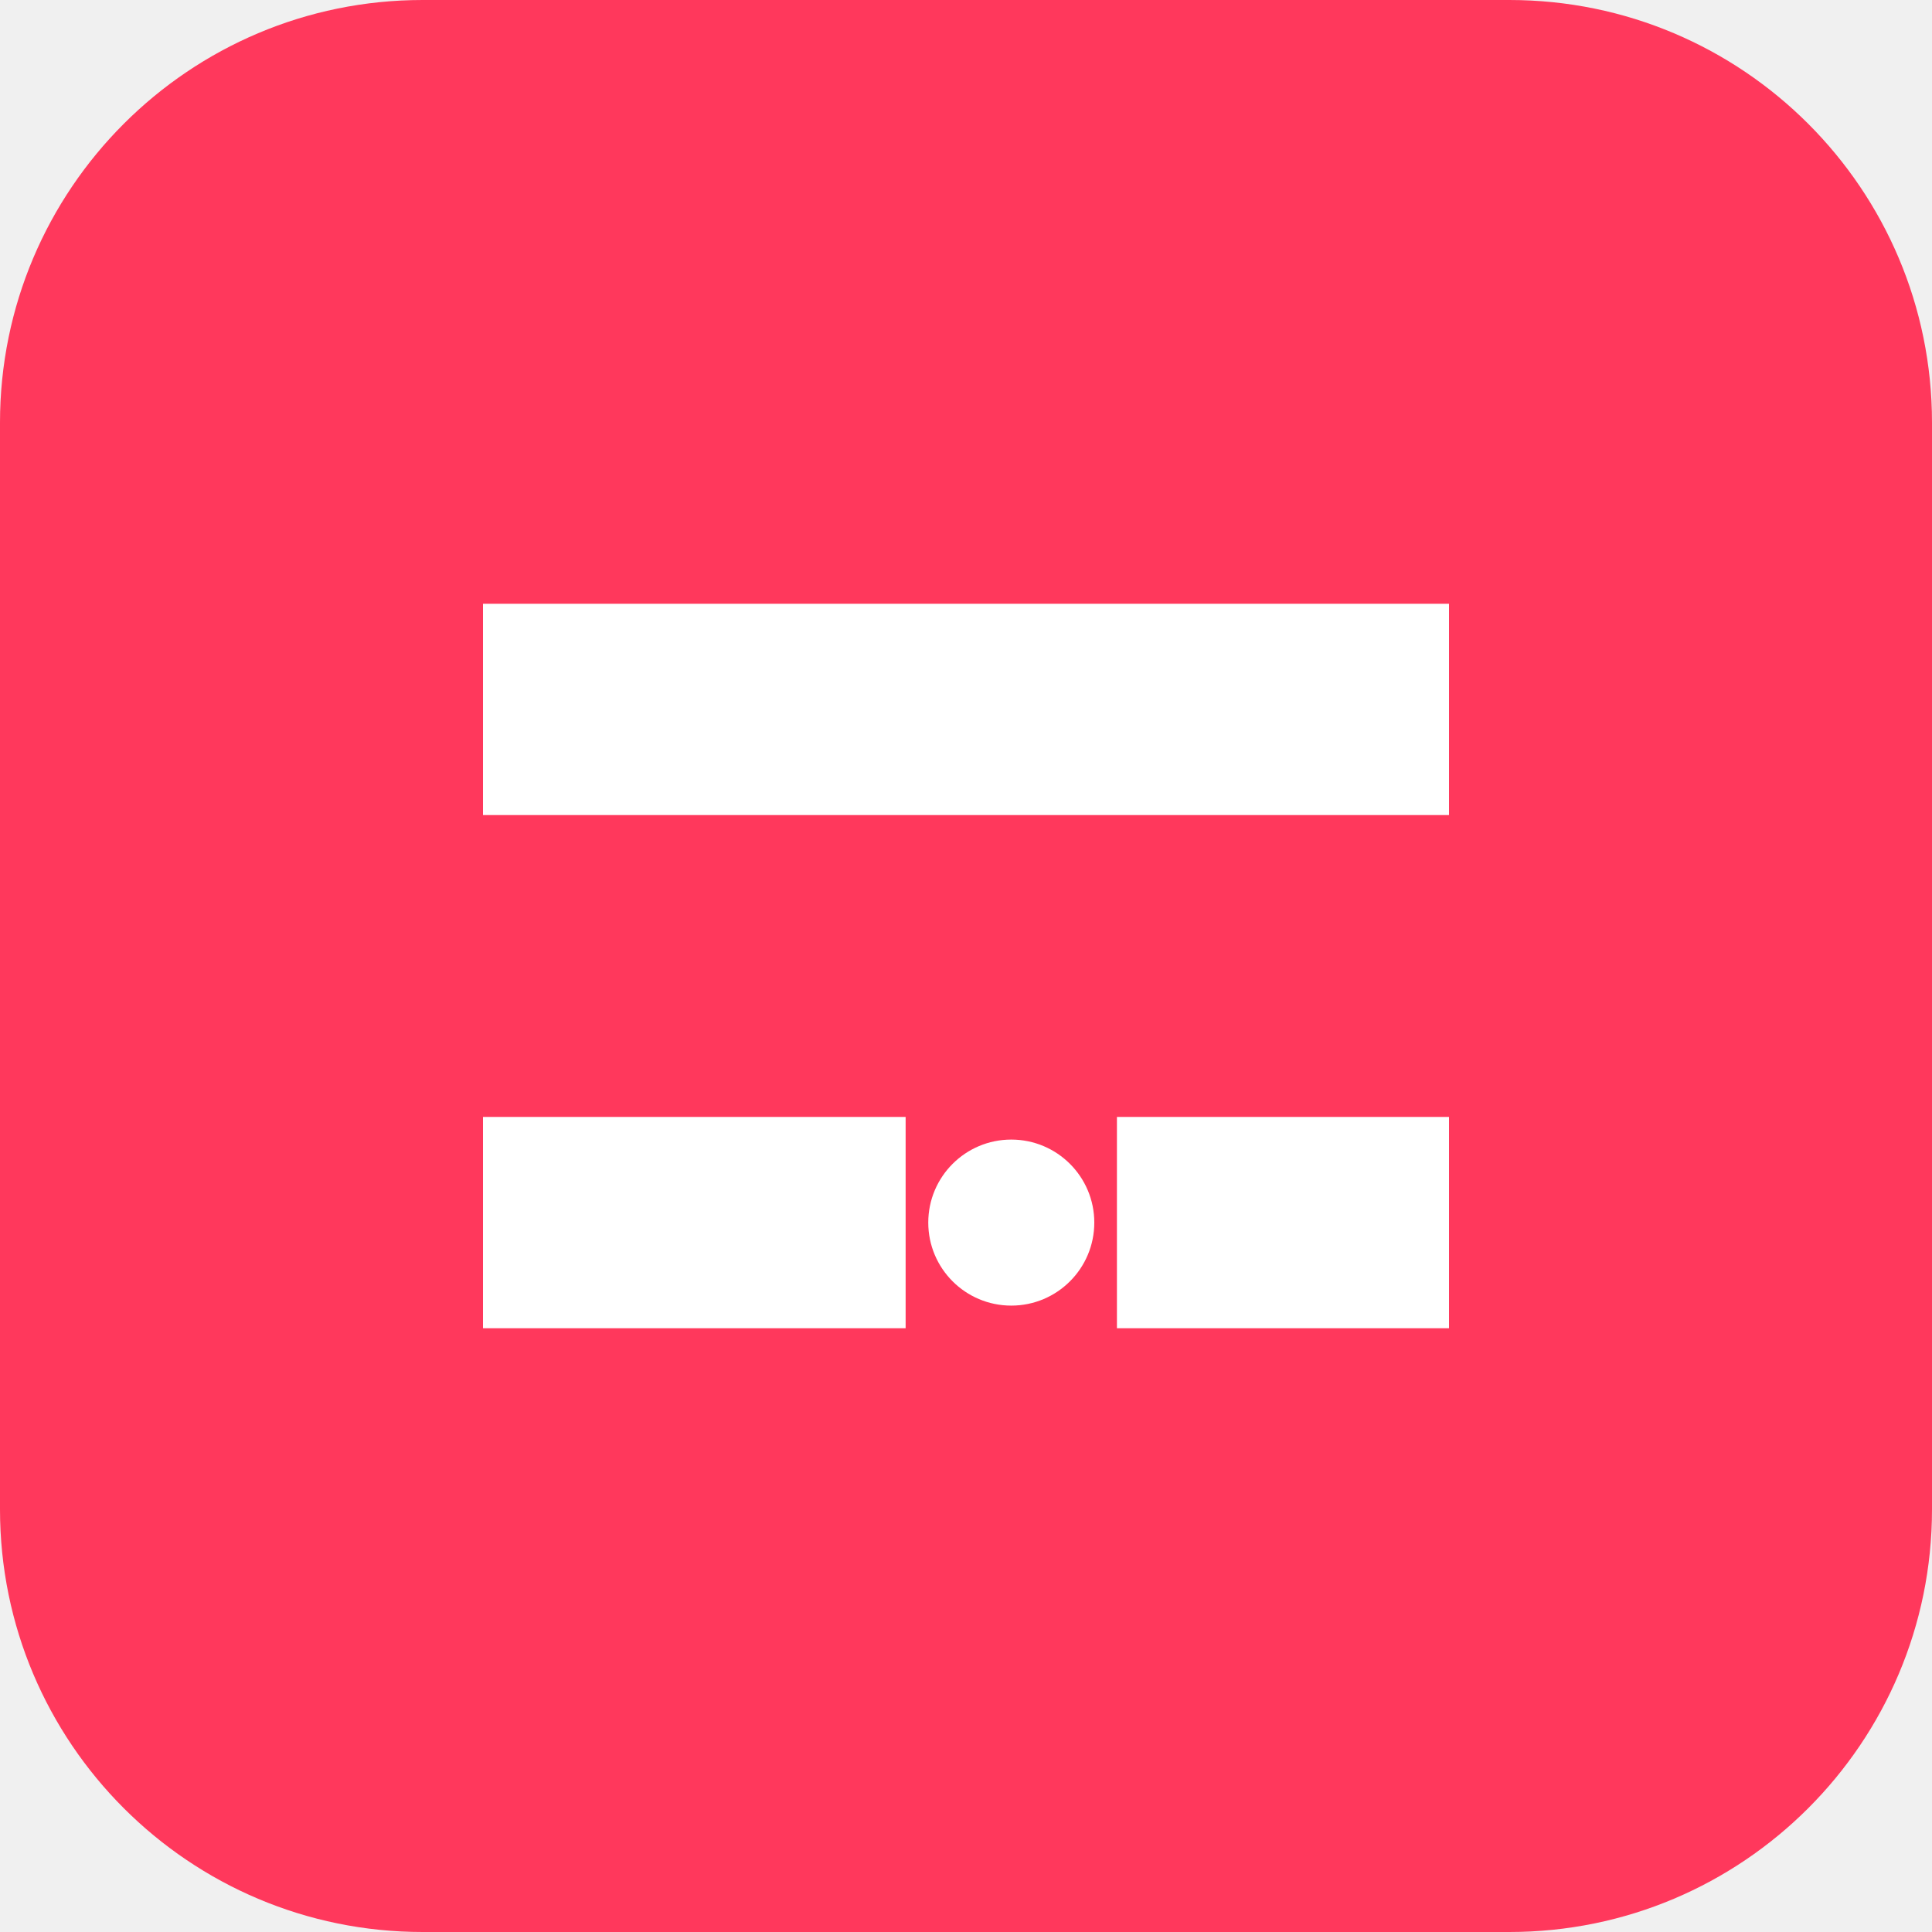
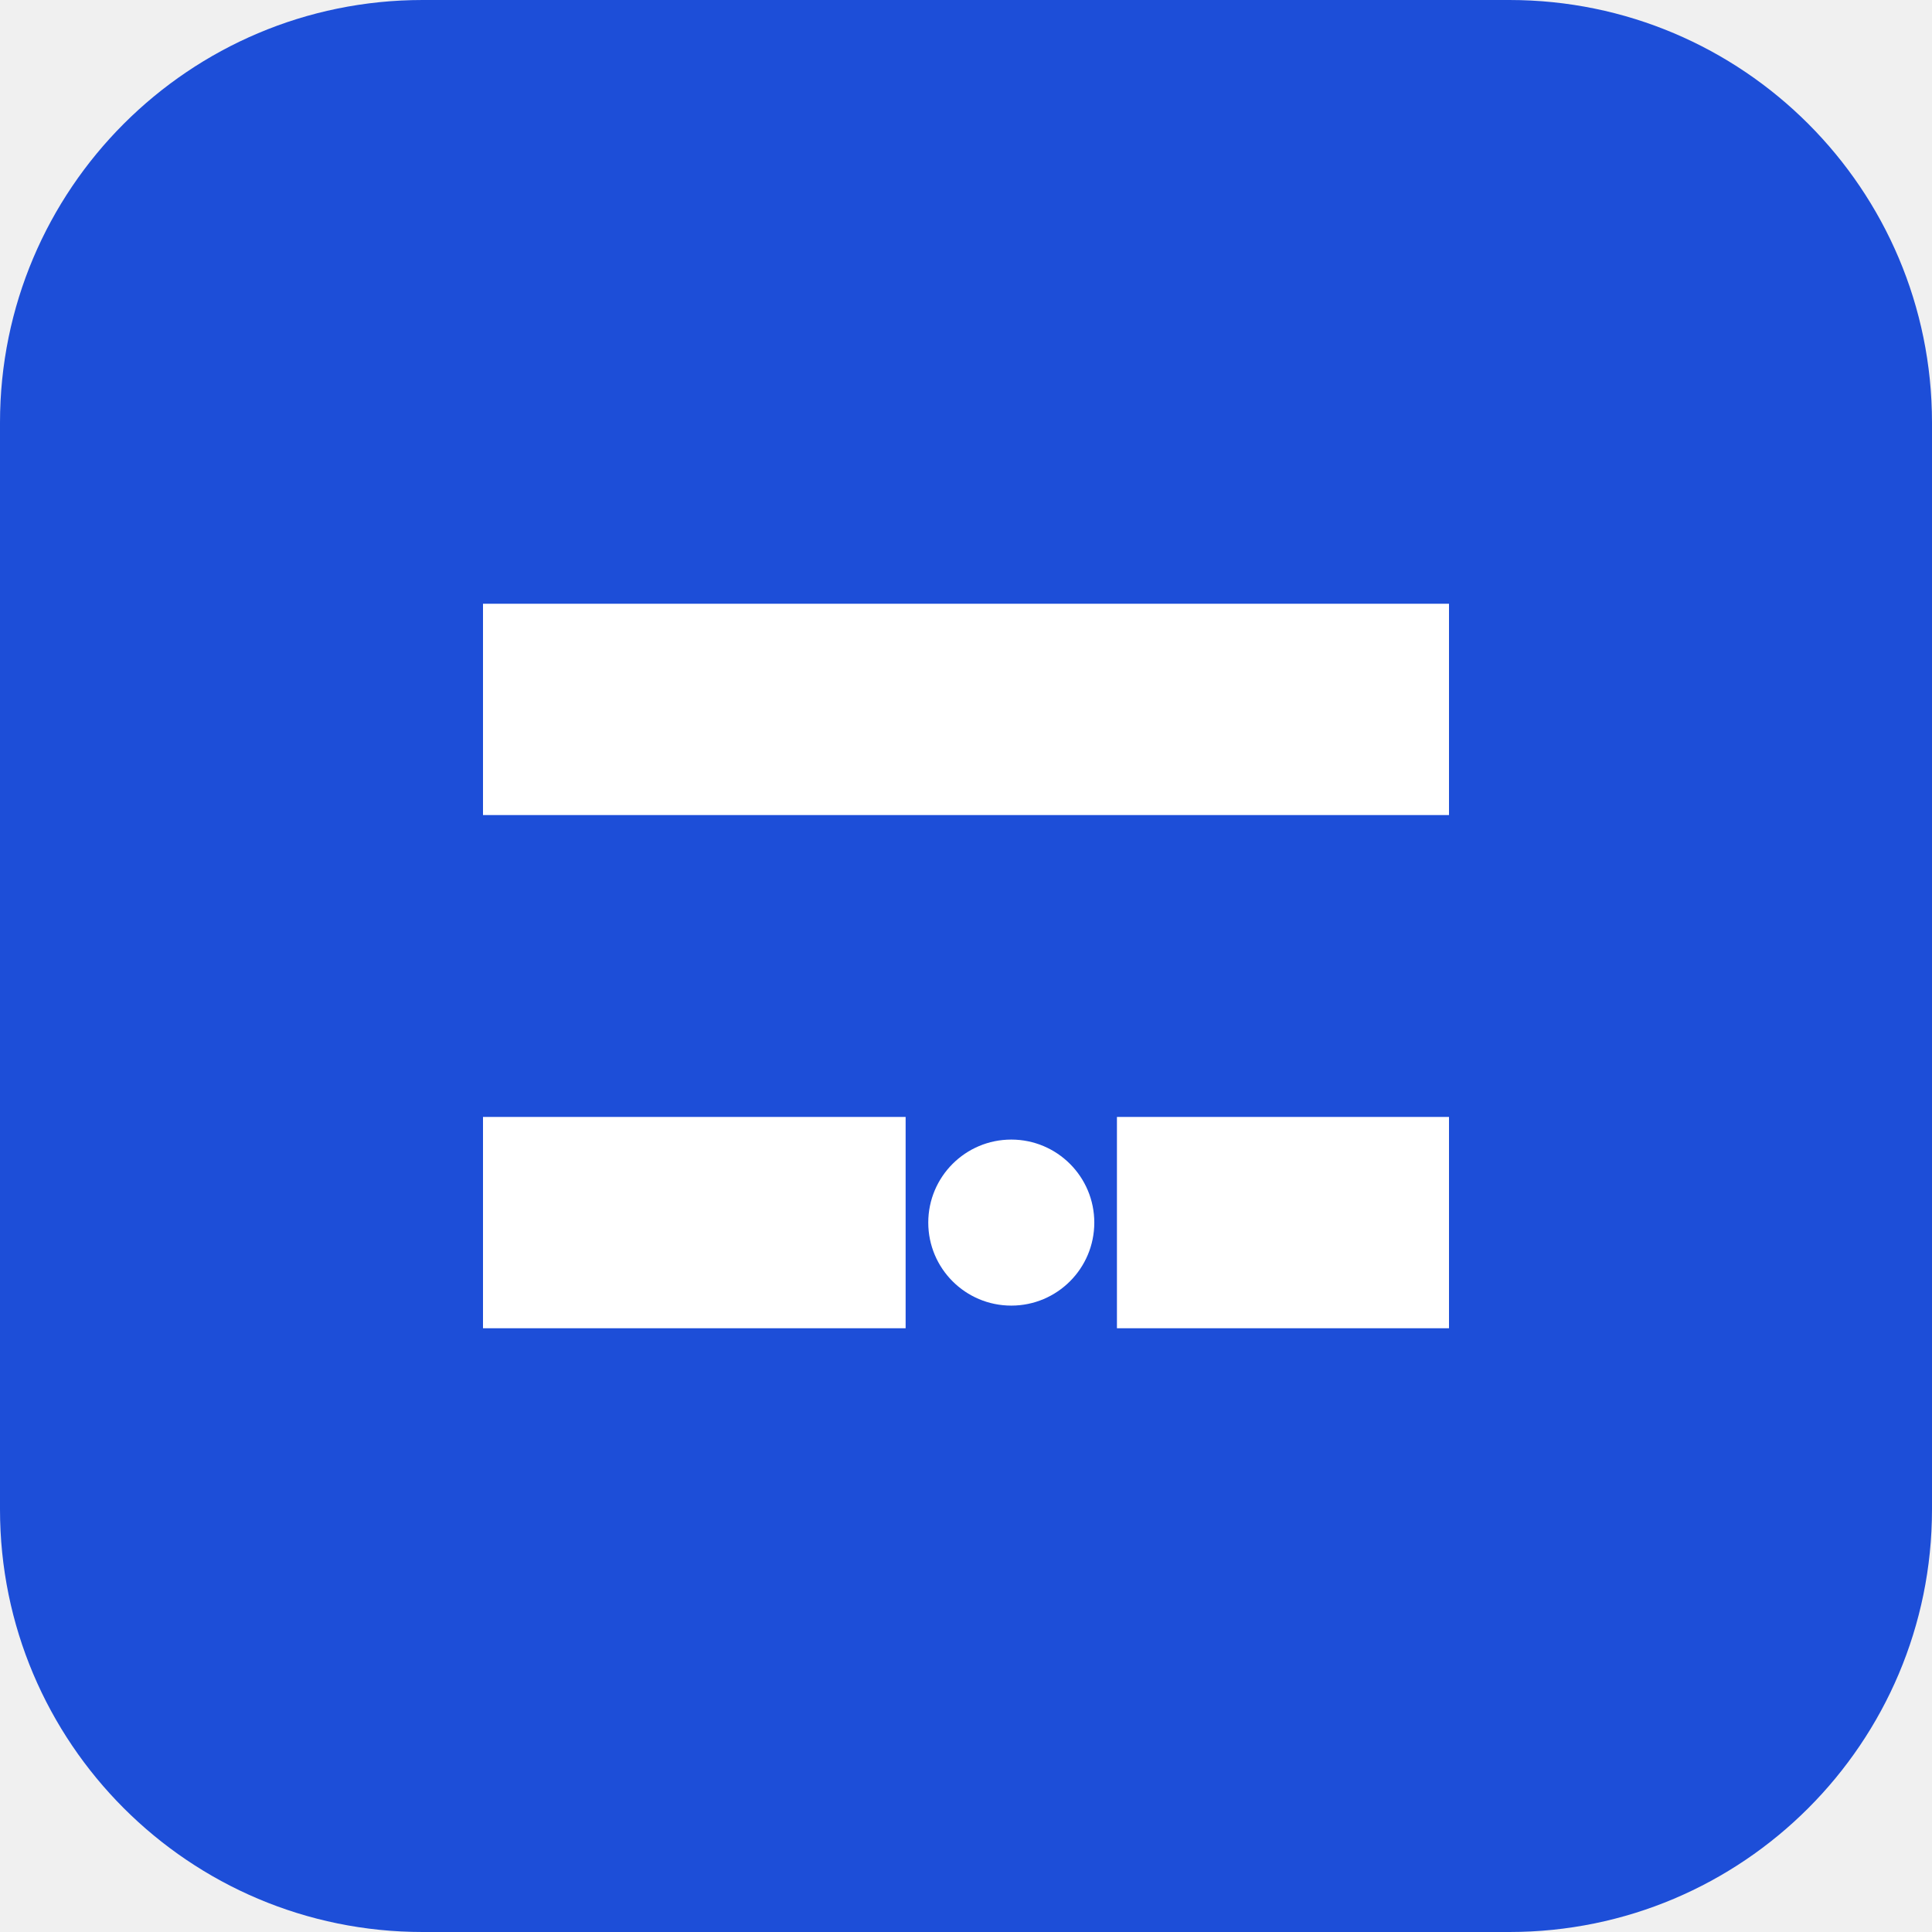
<svg xmlns="http://www.w3.org/2000/svg" viewBox="0 0 512 512" role="img" aria-labelledby="title">
-   <rect width="512" height="512" rx="112" fill="#ff385c" />
+   <rect width="512" height="512" rx="112" fill="#1d4ed8" />
  <path d="M128 160h256v56H128zm0 136h112v56H128zm168 0h88v56h-88z" fill="#fff" />
  <circle cx="268" cy="324" r="22" fill="#fff" />
</svg>
